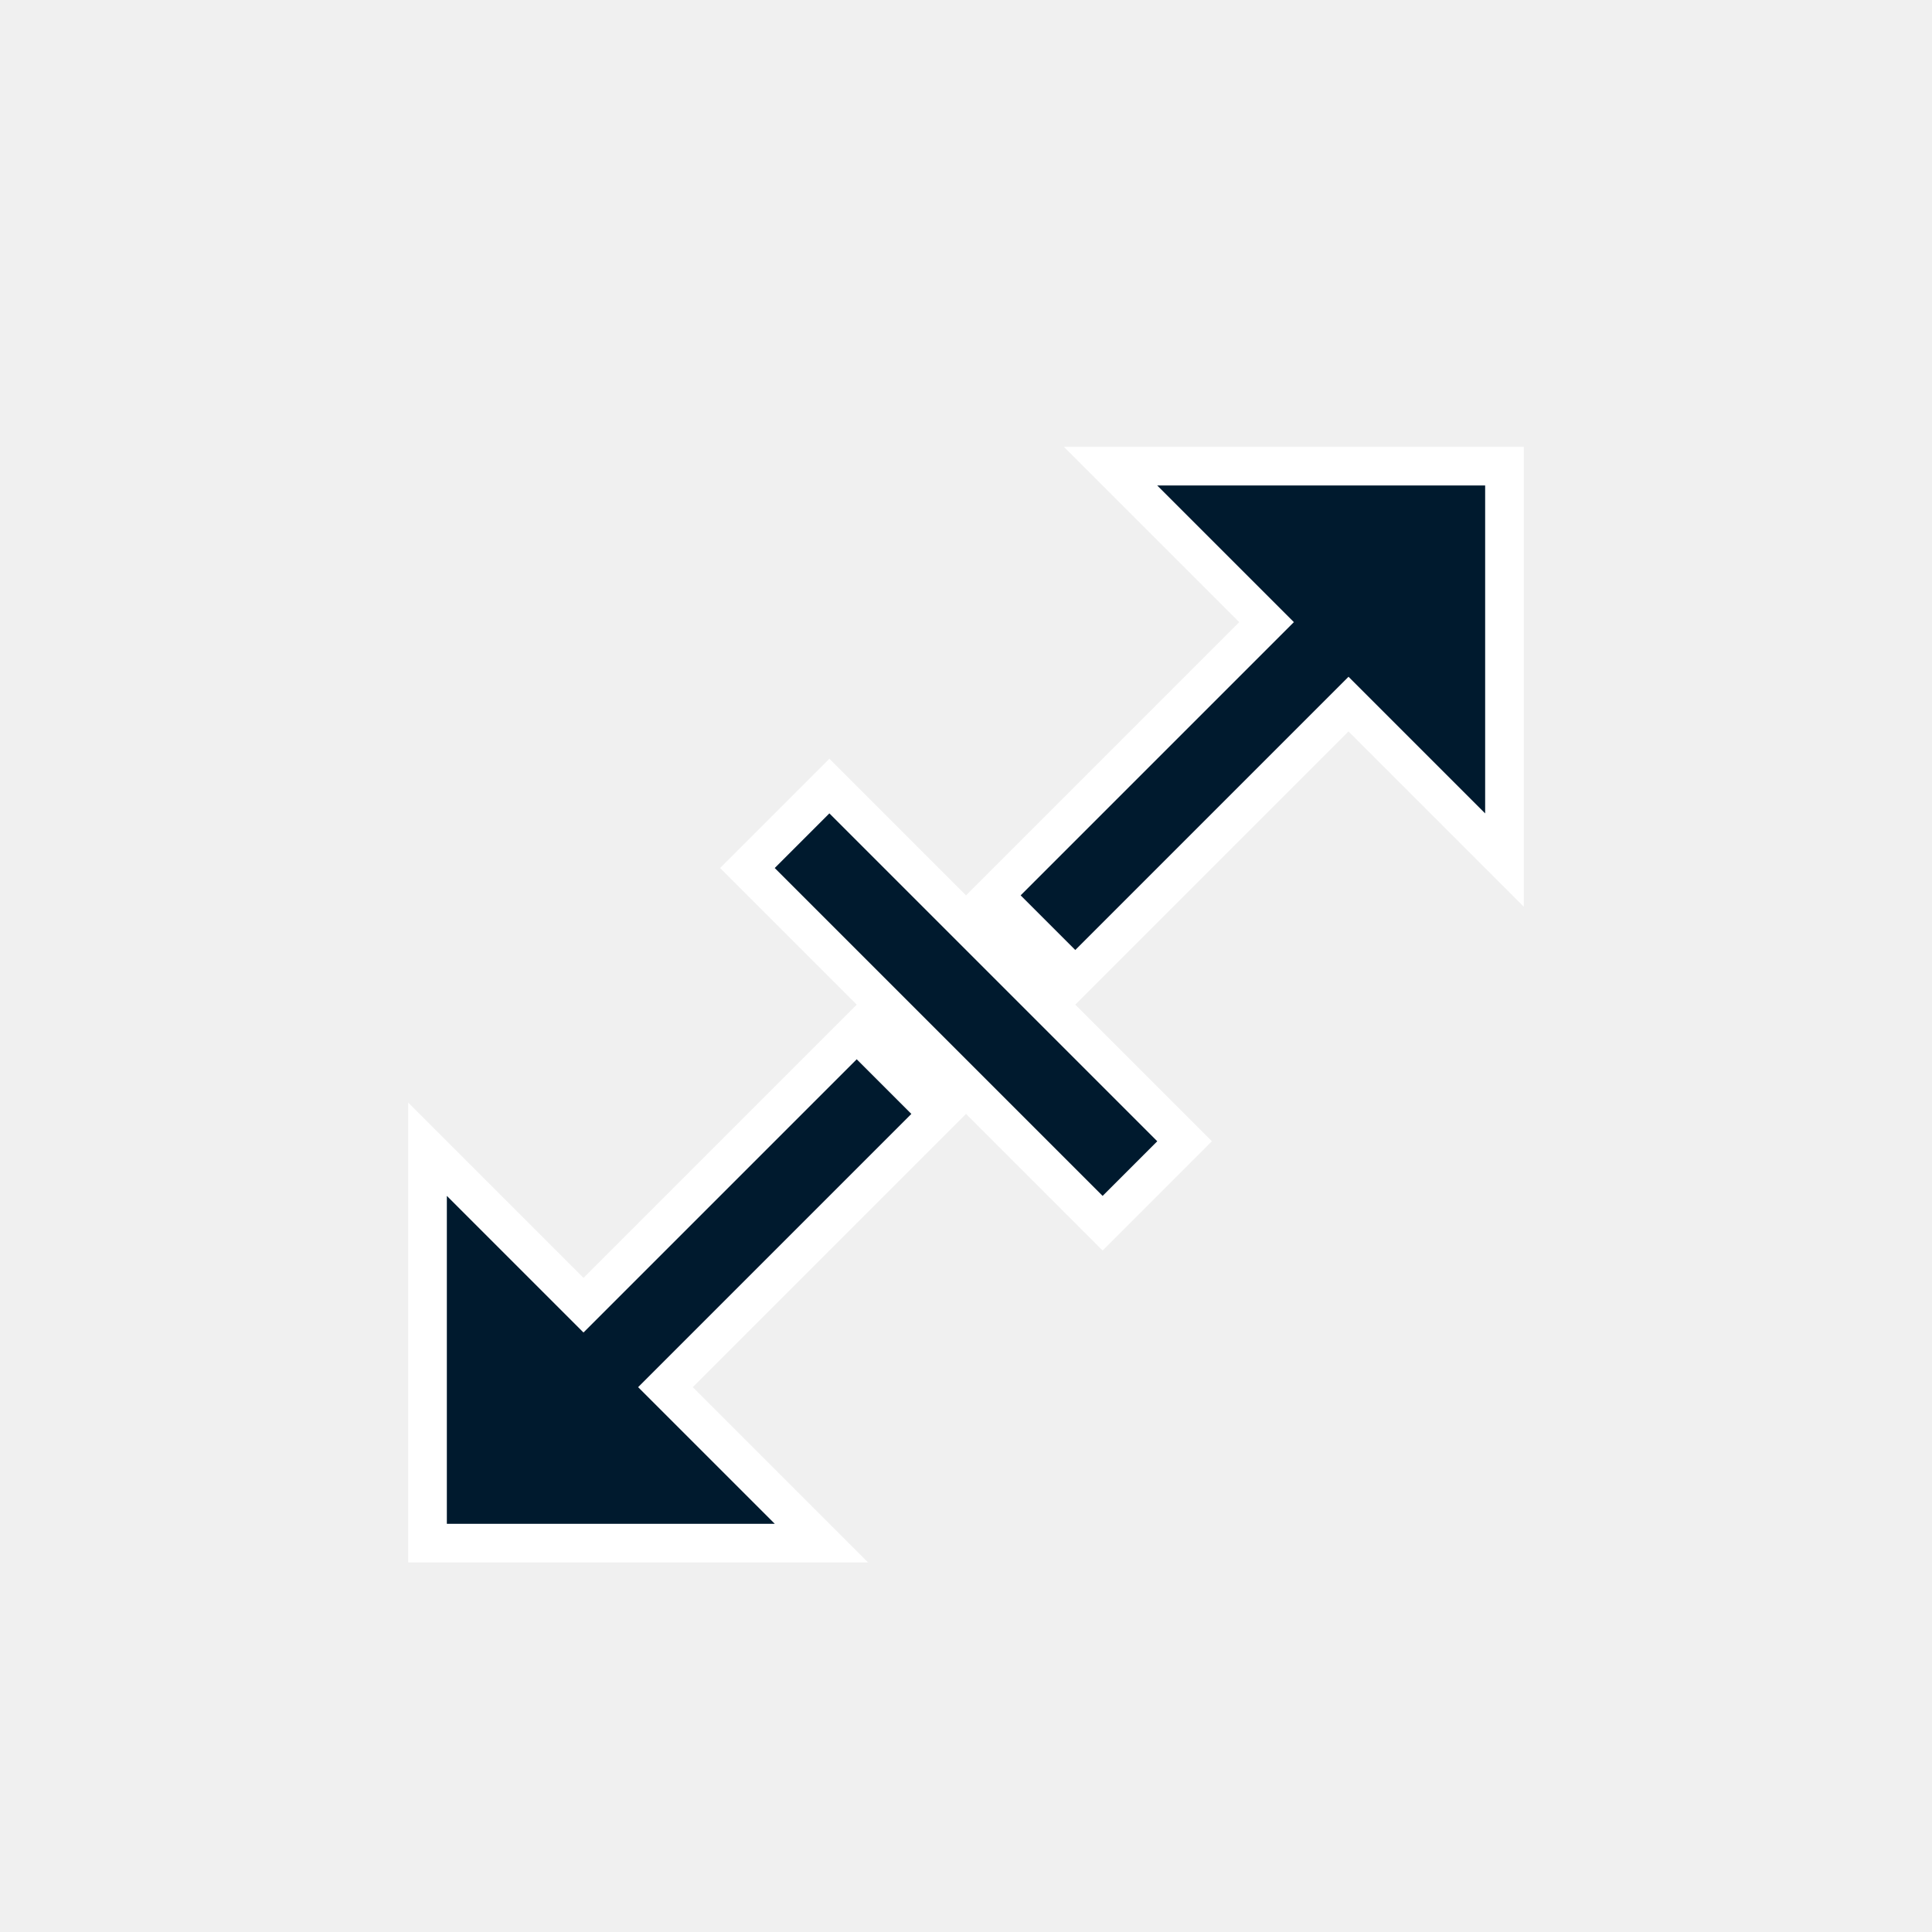
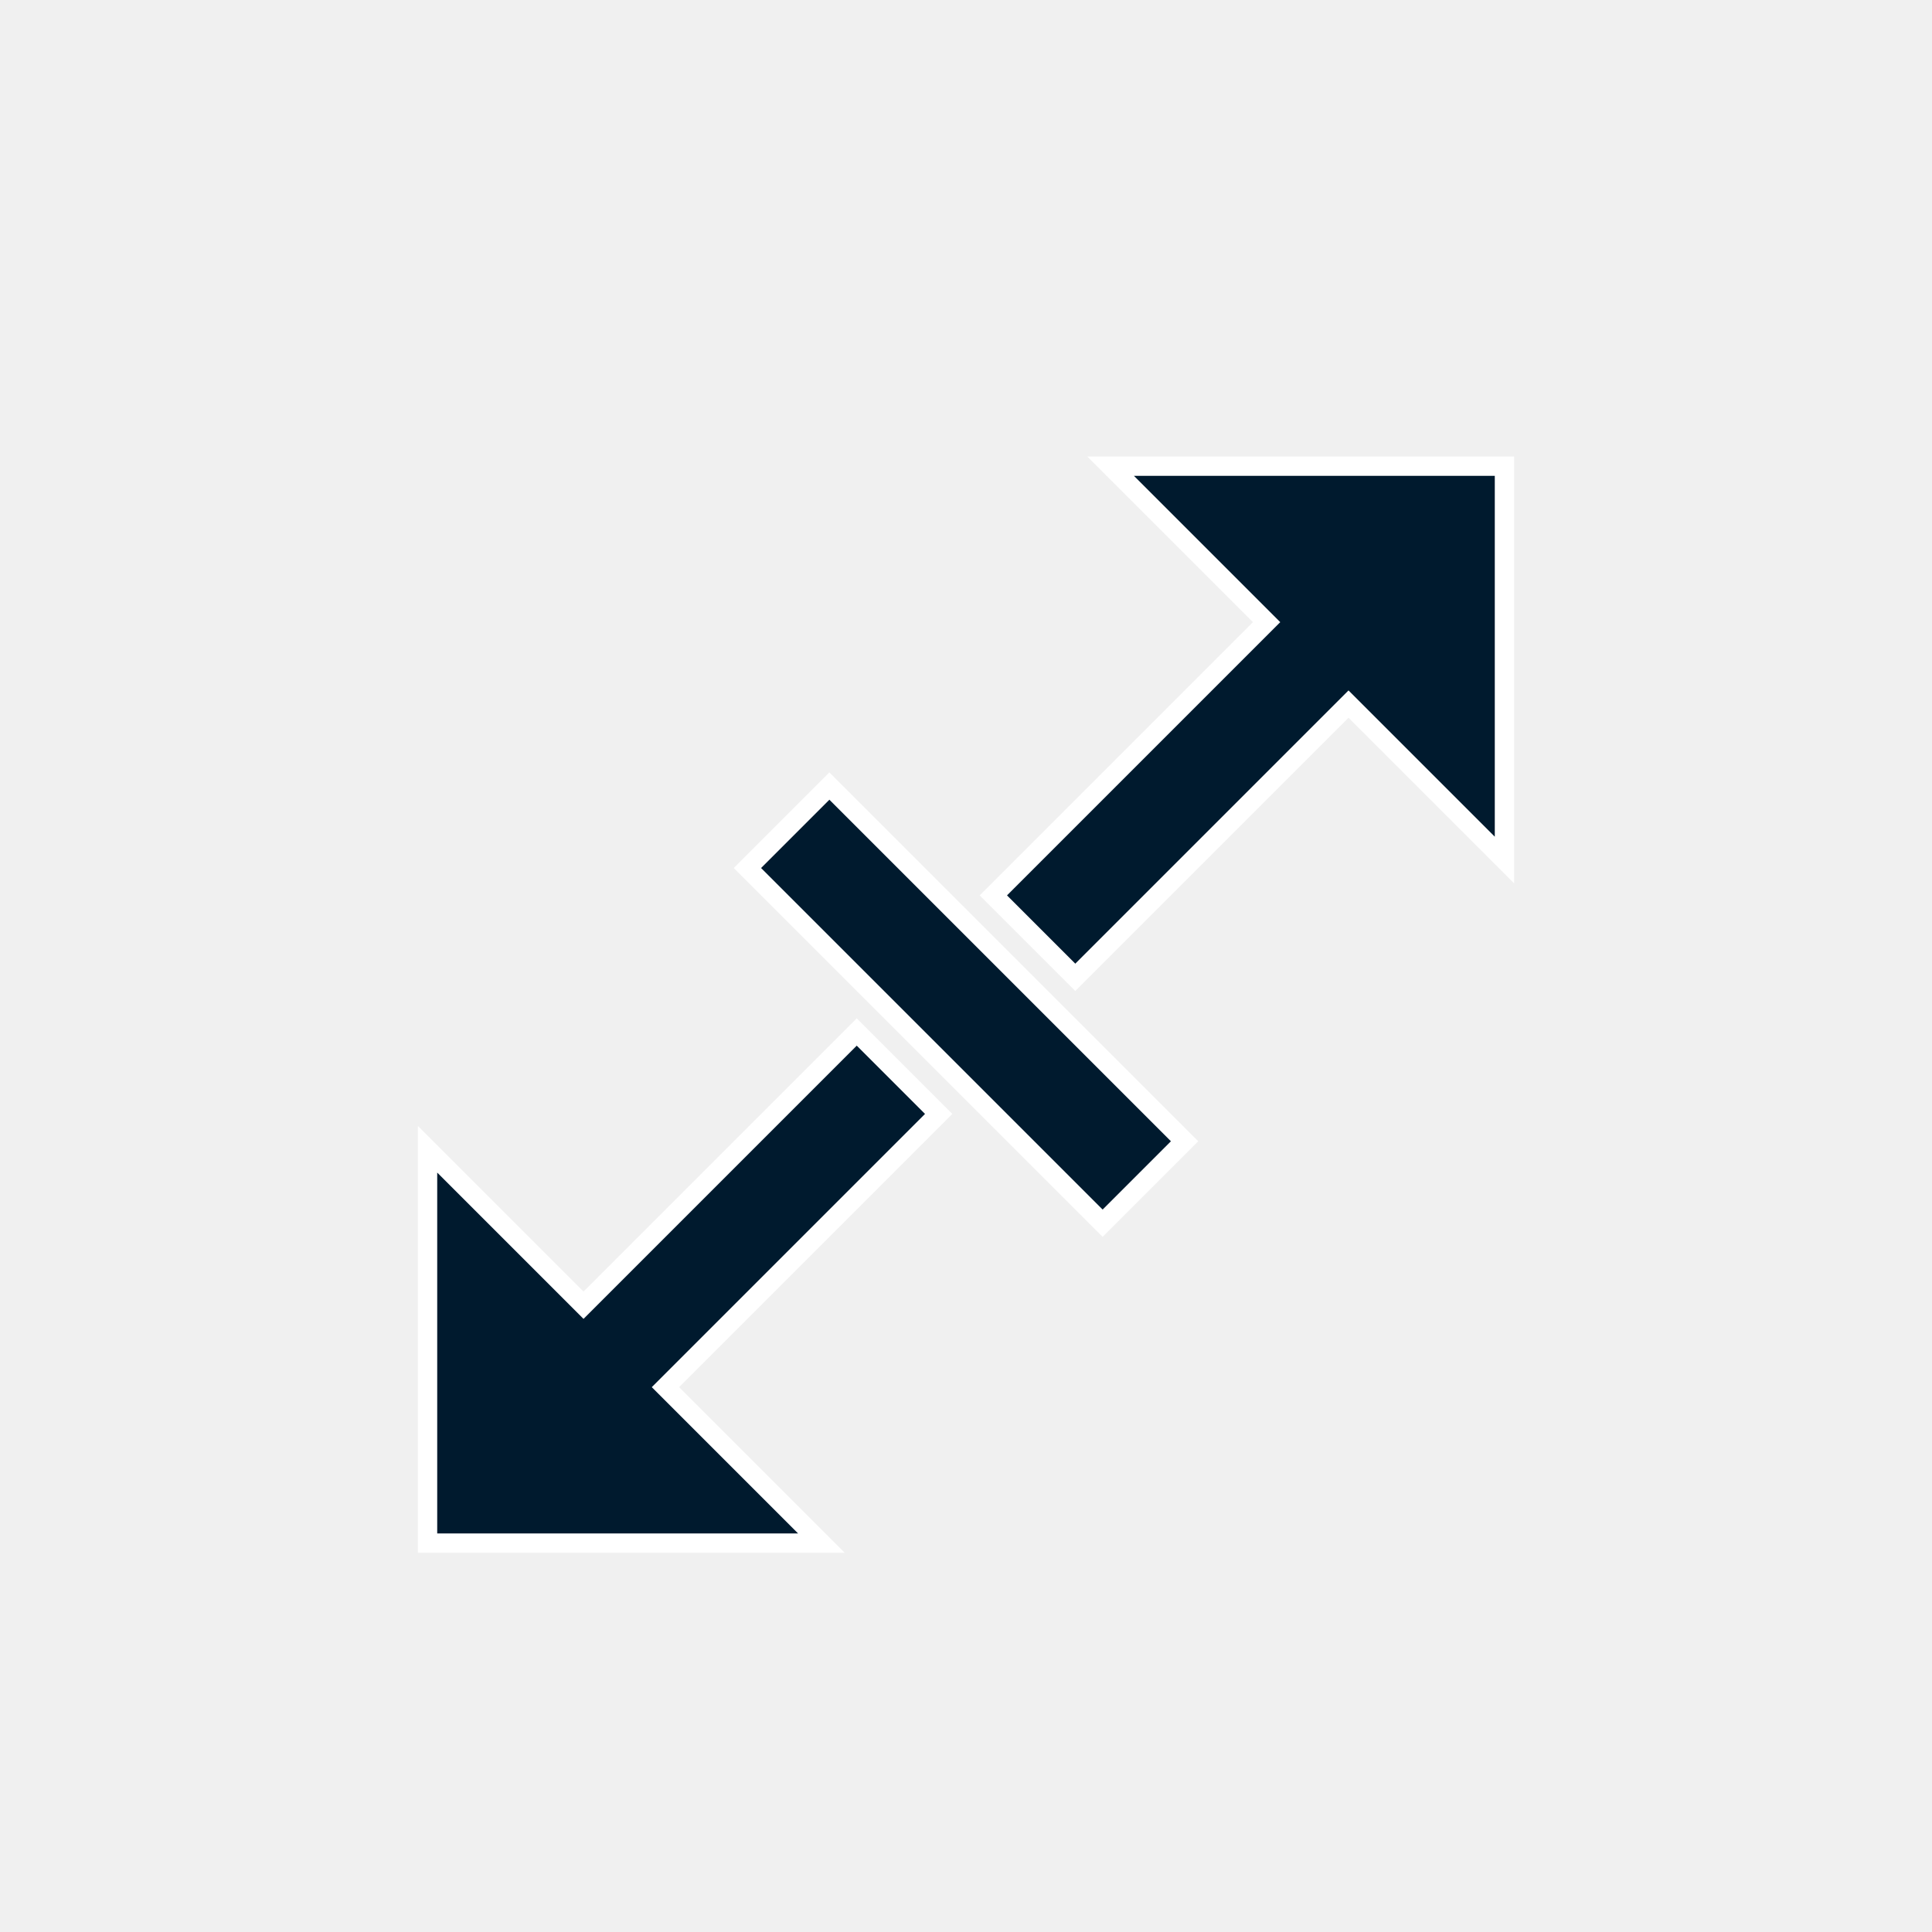
- <svg xmlns="http://www.w3.org/2000/svg" width="25px" height="25px" viewBox="0 0 25 25" version="1.1">
+ <svg xmlns="http://www.w3.org/2000/svg" width="50px" height="50px" viewBox="0 0 50 50" version="1.1">
  <g id="浅色主题" stroke="none" stroke-width="1" fill="none" fill-rule="evenodd">
-     <g id="画板" transform="translate(-152, -316)">
-       <g id="icon_drag_rightup" transform="translate(152, 316)">
-         <path d="M18.75,9.396 L18.75,12.25 L13.75,12.25 L13.75,13.75 L18.75,13.75 L18.75,16.604 L22.354,13 L18.75,9.396 Z M6.25,9.396 L2.646,13 L6.25,16.604 L6.25,13.75 L11.25,13.75 L11.25,12.25 L6.25,12.25 L6.25,9.396 Z M13.25,9.75 L11.75,9.75 L11.75,16.25 L13.25,16.25 L13.25,9.75 Z" id="形状结合" stroke="#FFFFFF" stroke-width="0.5" fill="#001A2E" fill-rule="nonzero" transform="translate(12.5, 13) rotate(-45) translate(-12.5, -13) " />
-         <rect id="矩形" x="0" y="0" width="25" height="25" />
+     <g id="画板" transform="translate(-208, -480)">
+       <g id="icon_drag_rightup备份-2" transform="translate(208, 480)">
+         <path d="M37.5,18.793 L37.5,24.501 L27.5,24.501 L27.5,27.5 L37.5,27.5 L37.5,33.207 L44.707,26 L37.5,18.793 Z M12.5,18.793 L5.293,26 L12.5,33.207 L12.5,27.5 L22.5,27.5 L22.5,24.501 L12.5,24.501 L12.5,18.793 Z M26.5,19.5 L23.5,19.5 L23.5,32.5 L26.5,32.5 L26.5,19.5 Z" id="形状结合" stroke="#FFFFFF" stroke-width="0.5" fill="#001A2E" fill-rule="nonzero" transform="translate(25, 26) rotate(-45) translate(-25, -26) " />
+         <rect id="矩形" x="0" y="0" width="50" height="50" />
      </g>
    </g>
  </g>
</svg>
